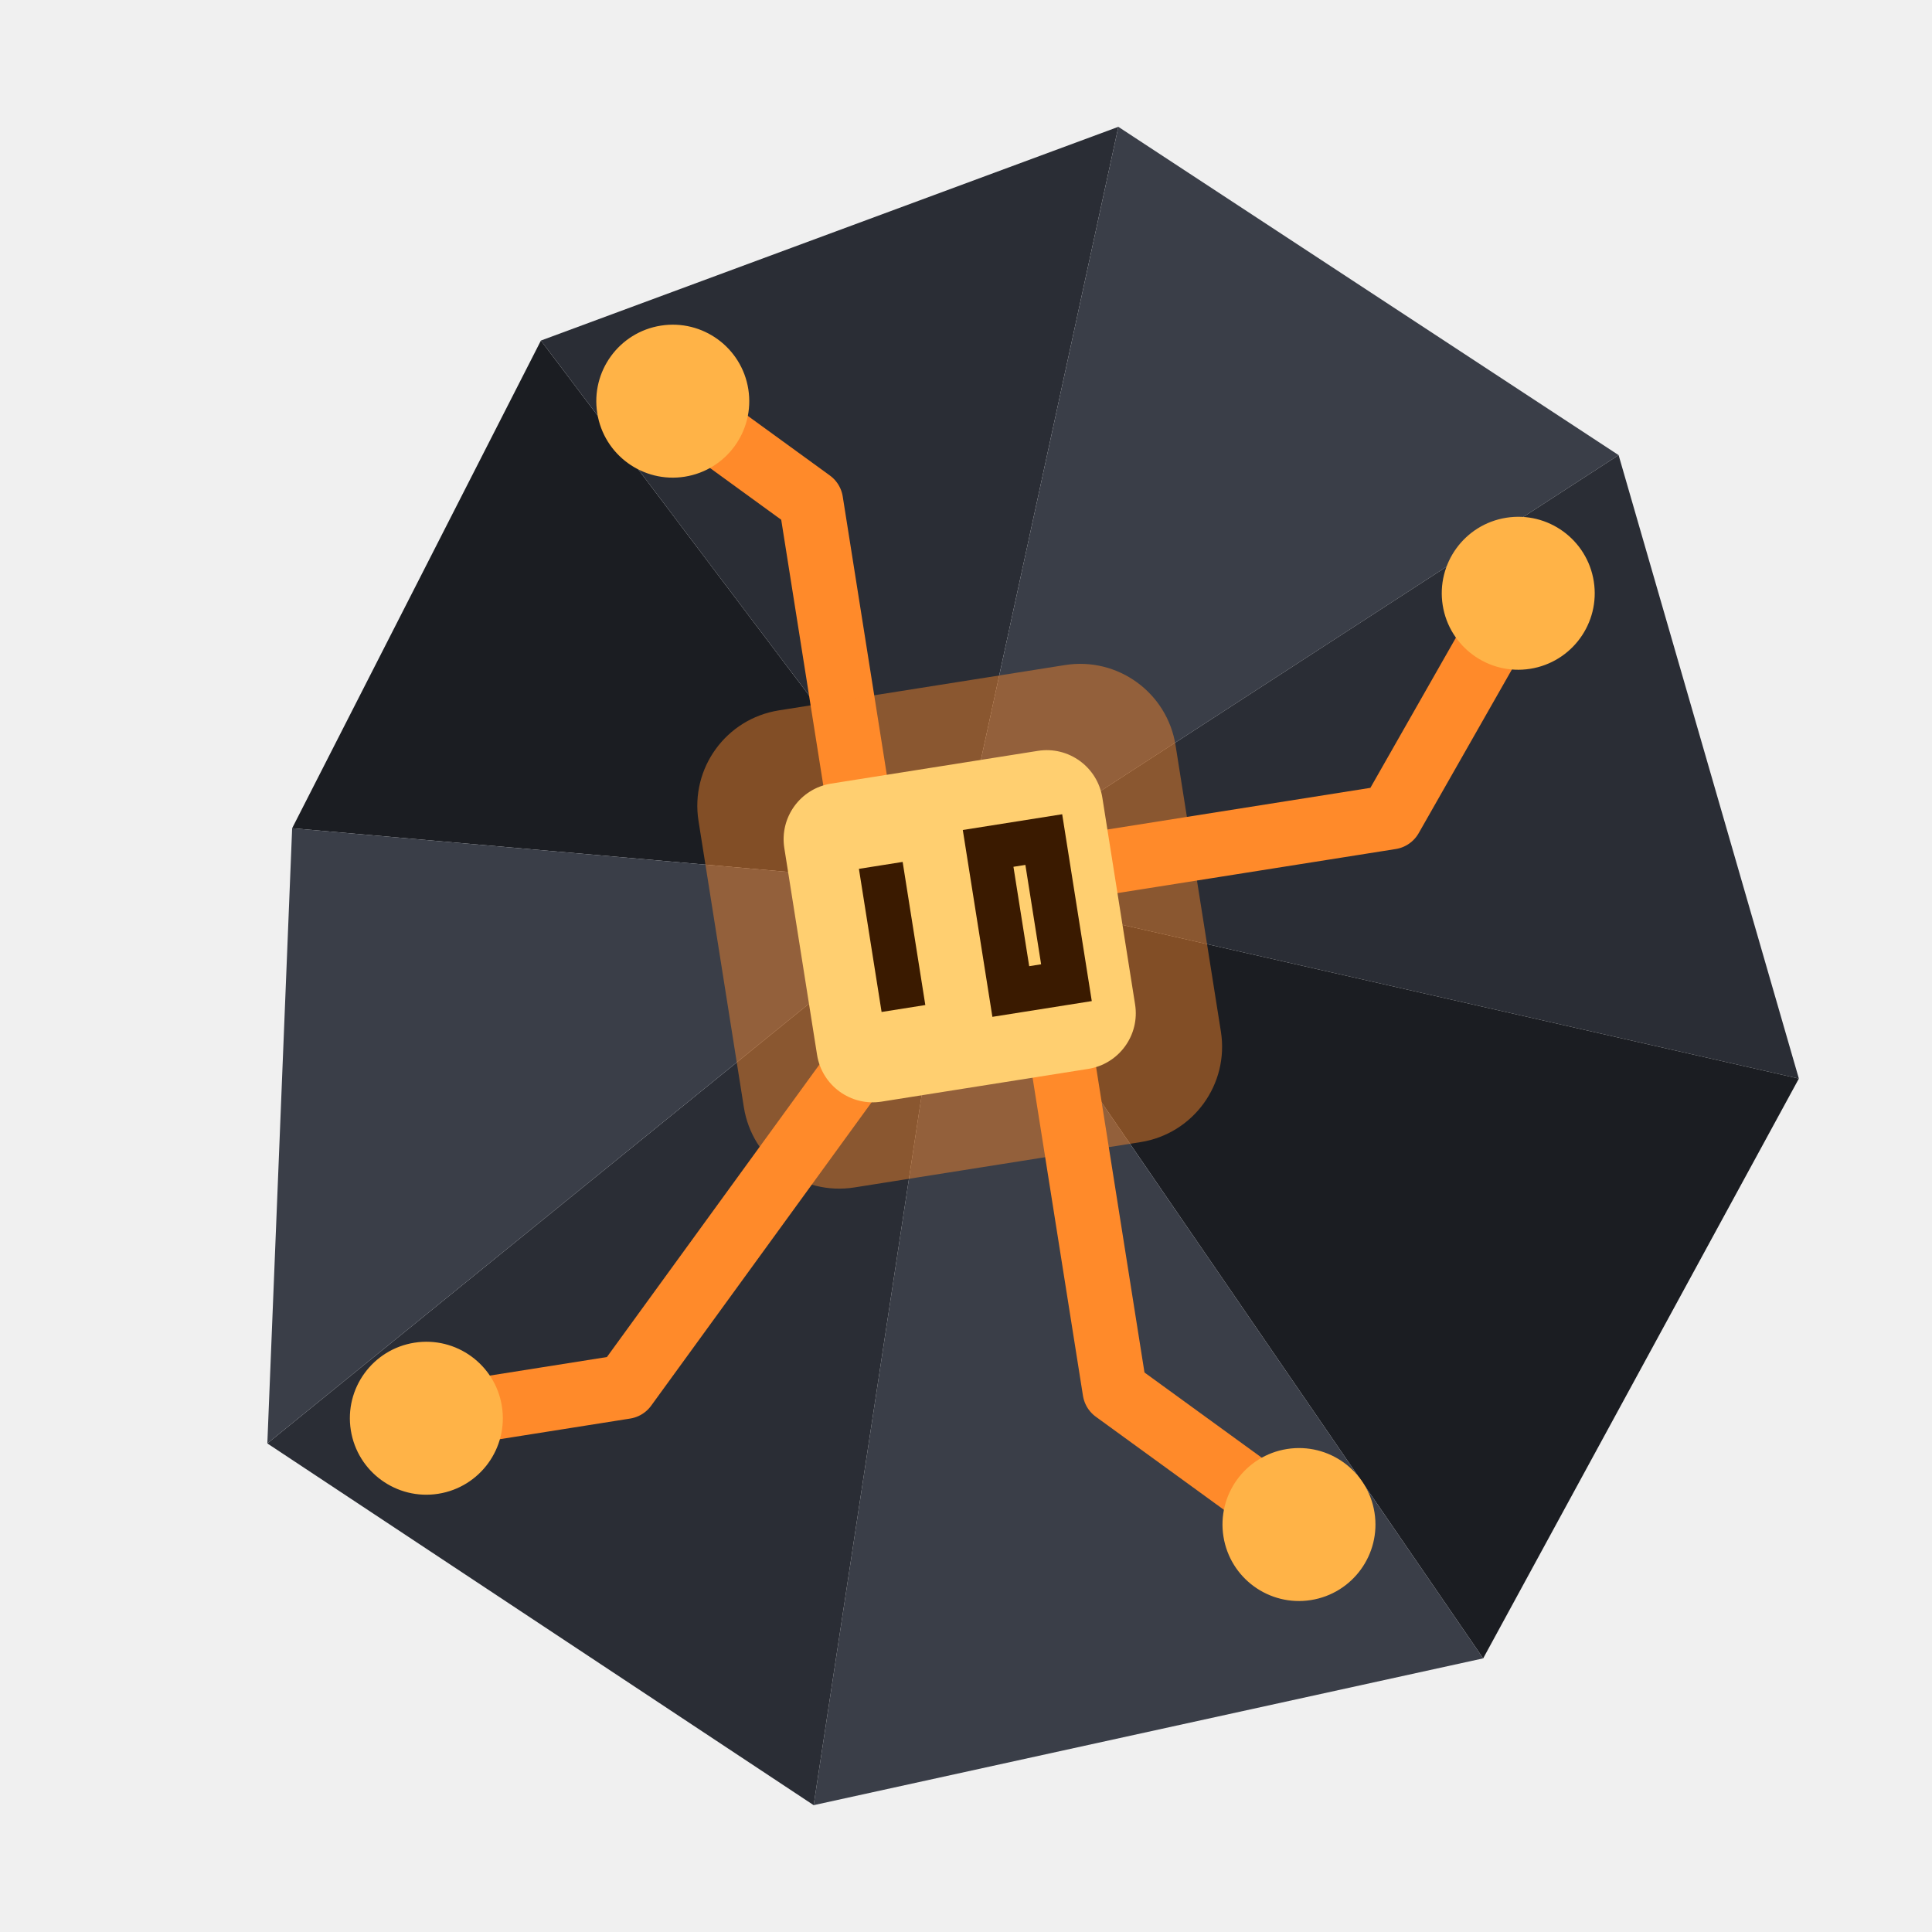
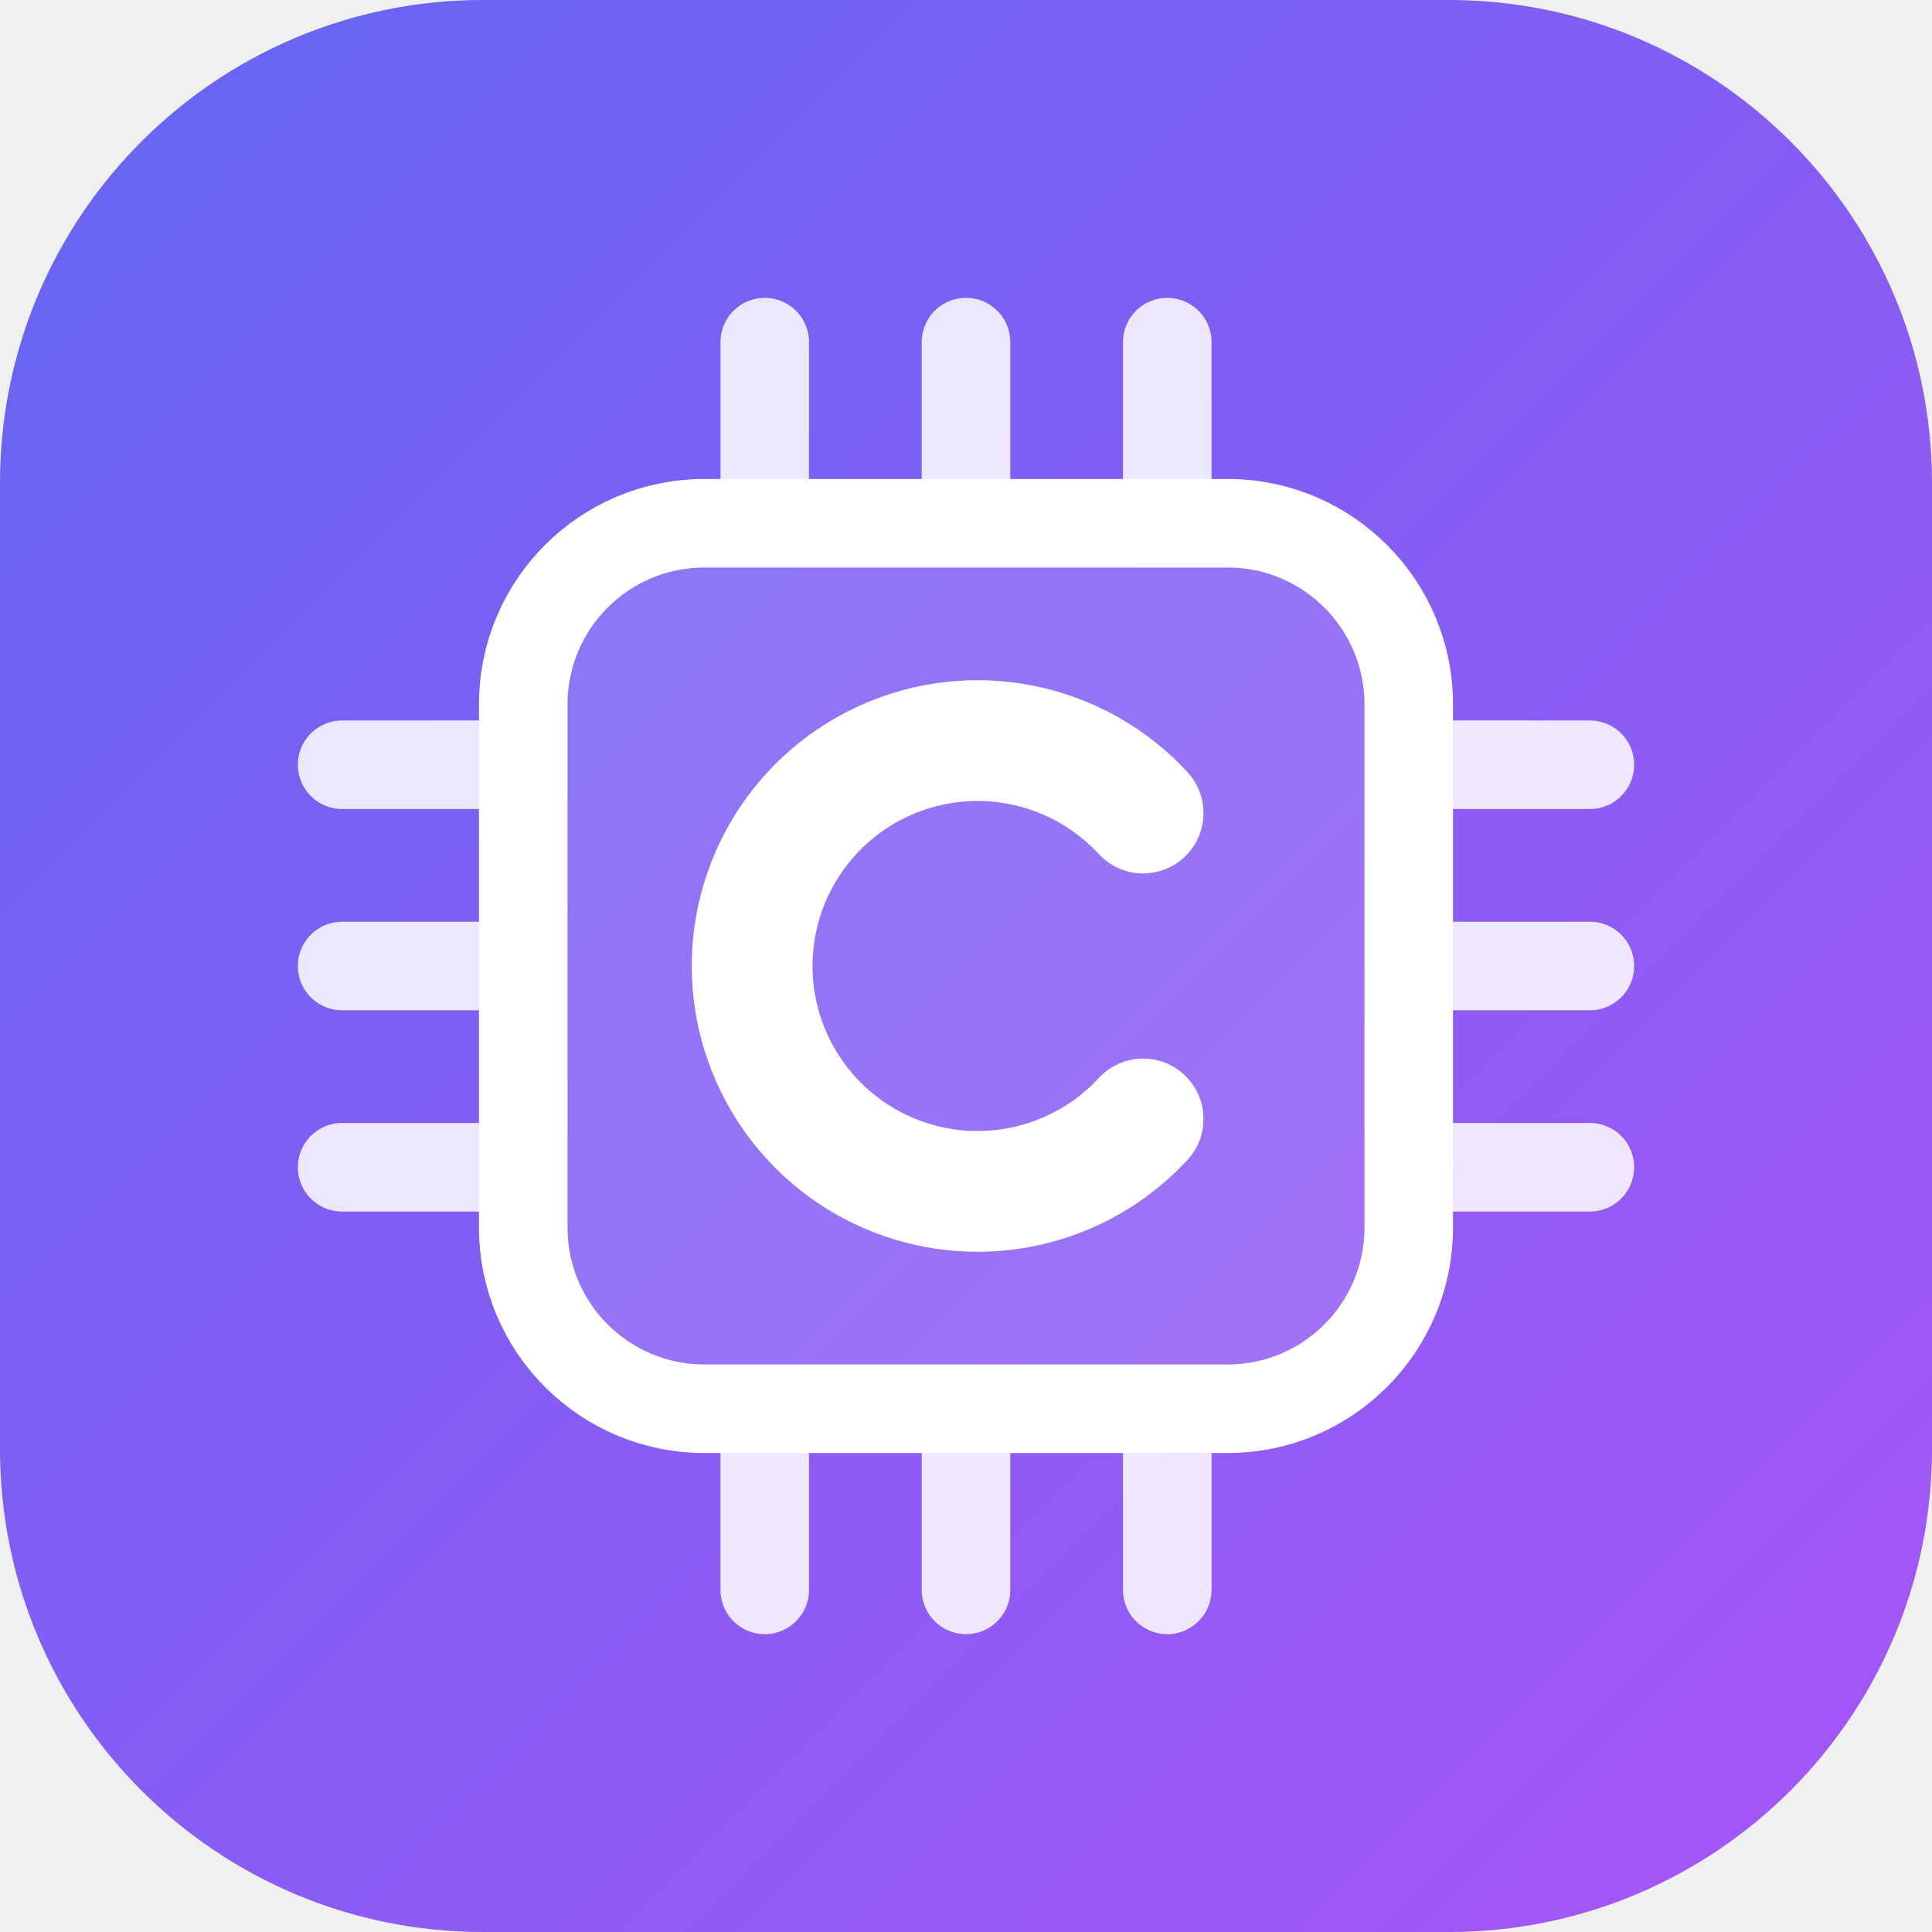
<svg xmlns="http://www.w3.org/2000/svg" viewBox="0 0 48 48">
-   <g transform="rotate(-9 24 24)">
-     <polygon fill="#1b1d22" points="8,18 16,7 24,22" />
-     <polygon fill="#2a2d35" points="16,7 31,4 24,22" />
-     <polygon fill="#3a3e48" points="31,4 42,14 24,22" />
-     <polygon fill="#2a2d35" points="42,14 44,30 24,22" />
-     <polygon fill="#1b1d22" points="44,30 34,43 24,22" />
-     <polygon fill="#3a3e48" points="34,43 17,44 24,22" />
-     <polygon fill="#2a2d35" points="17,44 5,33 24,22" />
-     <polygon fill="#3a3e48" points="5,33 8,18 24,22" />
-     <g fill="none" stroke="#ff8a2a" stroke-width="1.6" stroke-linecap="round" stroke-linejoin="round">
-       <path d="M28 22 H35 L39 17" />
-       <path d="M21 26 L14 33 H9" />
-       <path d="M26 27 V35 L30 39" />
-       <path d="M22 19 V12 L19 9" />
-     </g>
-     <g fill="#ffb347">
-       <circle cx="39" cy="17" r="1.9" />
-       <circle cx="9" cy="33" r="1.9" />
-       <circle cx="30" cy="39" r="1.9" />
-       <circle cx="19" cy="9" r="1.9" />
-     </g>
-     <rect fill="#ff8a2a" opacity=".45" x="18" y="17" width="12" height="12" rx="2.4" />
-     <rect fill="#ffcf70" x="20" y="19" width="8" height="8" rx="1.4" />
-     <path d="M22.3 21.2 v3.6 M25 21.2 h1.4 v3.6 h-1.4 z" fill="none" stroke="#3a1a00" stroke-width="1.1" />
+   <defs>
+     <linearGradient id="g" x1="0" y1="0" x2="1" y2="1">
+       <stop offset="0" stop-color="#6366f1" />
+       <stop offset="1" stop-color="#a855f7" />
+     </linearGradient>
+   </defs>
+   <rect width="48" height="48" rx="12" fill="url(#g)" />
+   <g stroke="#ffffff" stroke-width="2.2" stroke-linecap="round" opacity=".85">
+     <path d="M19 8.5v4M24 8.5v4M29 8.5v4M19 35.5v4M24 35.5v4M29 35.5v4M8.5 19h4M8.5 24h4M8.5 29h4M35.5 19h4M35.5 24h4M35.5 29h4" />
  </g>
+   <rect x="13" y="13" width="22" height="22" rx="4.5" fill="#ffffff" fill-opacity=".14" stroke="#ffffff" stroke-width="2.2" />
+   <path d="M28.4 20.2A5.6 5.6 0 1 0 28.4 27.8" fill="none" stroke="#ffffff" stroke-width="3" stroke-linecap="round" />
</svg>
